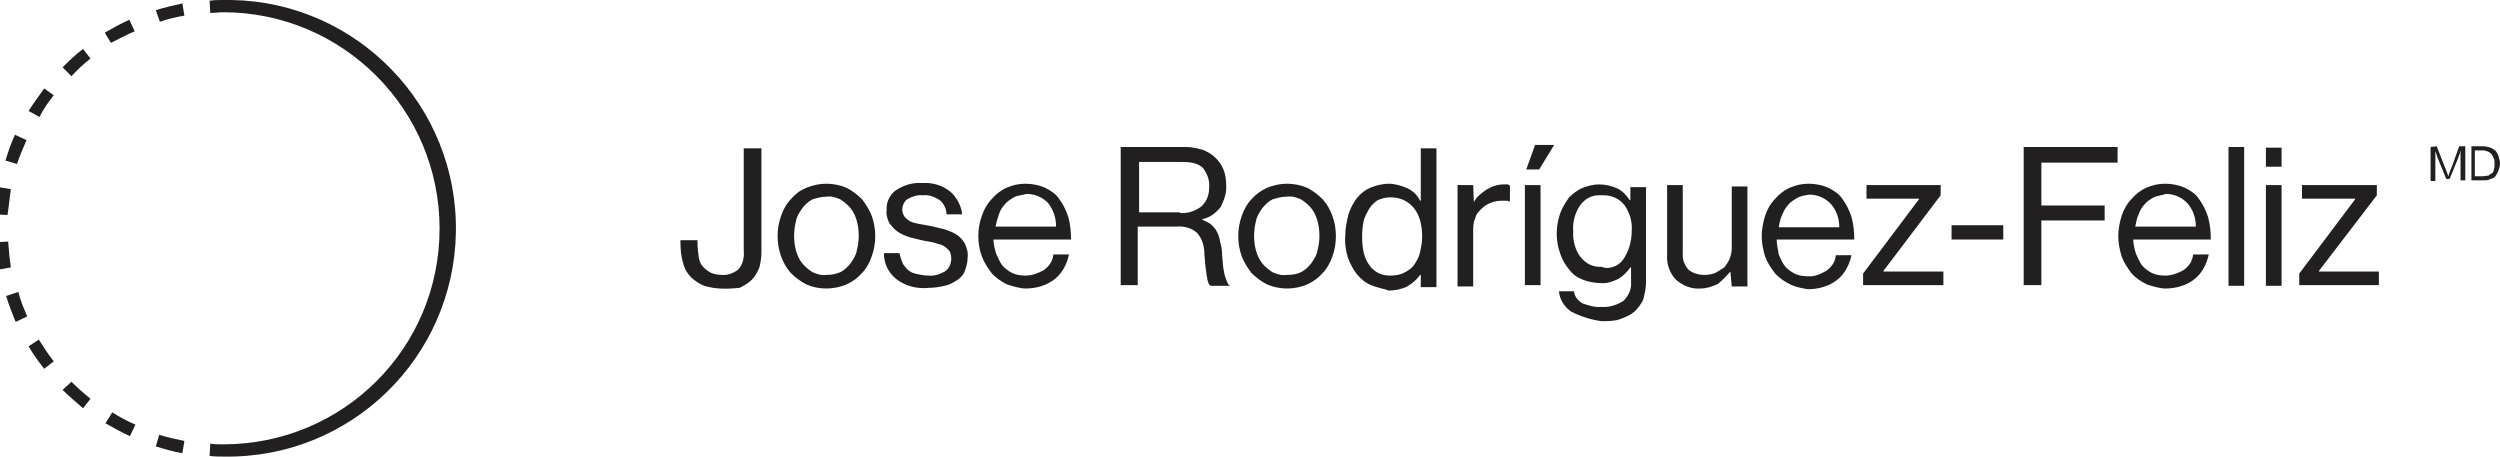
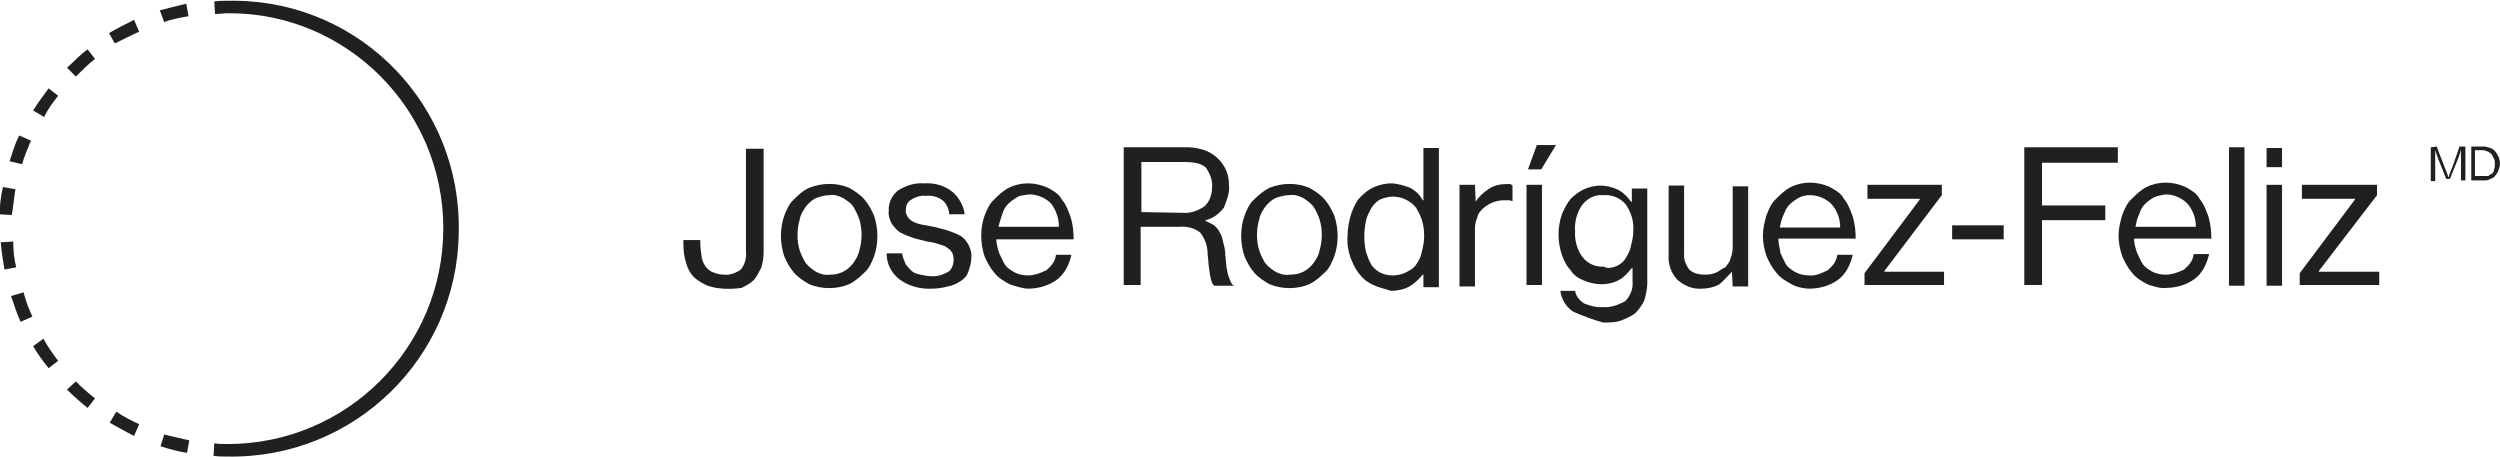
- <svg xmlns="http://www.w3.org/2000/svg" version="1.1" id="Layer_1" x="0px" y="0px" viewBox="0 0 367.4 67.1" style="enable-background:new 0 0 367.4 67.1;" xml:space="preserve">
+ <svg xmlns="http://www.w3.org/2000/svg" version="1.1" id="Layer_1" x="0px" y="0px" viewBox="0 0 339.5 62" style="enable-background:new 0 0 339.5 62;" xml:space="preserve">
  <style type="text/css">
	.st0{fill:#221F20;}
</style>
-   <path class="st0" d="M32.9,0c-0.7,0-1.4,0-2.1,0.1l0.1,1.8c0.7,0,1.3-0.1,1.9-0.1c17.5,0,31.8,14.2,31.8,31.8S50.4,65.3,32.8,65.3  c-0.7,0-1.3,0-1.9-0.1L30.8,67c0.7,0.1,1.4,0.1,2.1,0.1c18.6,0.3,33.8-14.5,34.1-33S52.5,0.3,34,0C33.6,0,33.2,0,32.9,0" />
-   <path class="st0" d="M1.2,35.5l-1.8,0.1c0.1,1.3,0.3,2.7,0.5,4l1.7-0.3C1.4,38,1.3,36.8,1.2,35.5" />
-   <path class="st0" d="M4.2,50.9c0.7,1.2,1.5,2.3,2.3,3.3l1.4-1.1c-0.8-1-1.5-2.1-2.2-3.2L4.2,50.9z" />
-   <path class="st0" d="M0.9,43.5c0.4,1.3,0.9,2.6,1.4,3.8L4,46.5c-0.5-1.2-1-2.3-1.3-3.6L0.9,43.5z" />
-   <path class="st0" d="M7.9,14L6.5,13c-0.8,1.1-1.6,2.2-2.3,3.3l1.6,0.9C6.4,16,7.1,15,7.9,14" />
-   <path class="st0" d="M1.6,27.8l-1.8-0.3c-0.3,1.3-0.4,2.7-0.5,4l1.8,0.1C1.3,30.4,1.4,29.1,1.6,27.8" />
-   <path class="st0" d="M3.9,20.6l-1.7-0.8c-0.6,1.3-1,2.5-1.4,3.8l1.7,0.5C2.9,22.9,3.4,21.7,3.9,20.6" />
-   <path class="st0" d="M15.5,62.2c1.2,0.7,2.3,1.3,3.6,1.9l0.8-1.7c-1.2-0.5-2.3-1.1-3.4-1.8L15.5,62.2z" />
-   <path class="st0" d="M13.3,8.6l-1.1-1.4c-1.1,0.8-2.1,1.8-3,2.7l1.3,1.3C11.3,10.3,12.3,9.4,13.3,8.6" />
-   <path class="st0" d="M22.9,65.6c1.3,0.4,2.6,0.8,3.9,1l0.3-1.8c-1.3-0.3-2.5-0.5-3.7-0.9L22.9,65.6z" />
-   <path class="st0" d="M27.1,2.3l-0.3-1.8c-1.3,0.3-2.7,0.6-3.9,1l0.6,1.7C24.6,2.8,25.9,2.5,27.1,2.3" />
-   <path class="st0" d="M19.8,4.6L19,2.9c-1.3,0.6-2.4,1.2-3.6,1.9l0.9,1.5C17.5,5.7,18.6,5.1,19.8,4.6" />
-   <path class="st0" d="M9.2,57.3c0.9,0.9,2,1.8,3,2.7l1.1-1.4c-1-0.8-1.9-1.6-2.8-2.5L9.2,57.3z" />
-   <path class="st0" d="M103.5,42c-0.8-0.3-1.3-0.7-1.9-1.2c-0.6-0.6-1-1.3-1.2-2.1c-0.3-1-0.4-2-0.4-3.1v-0.3h2.5v0.3  c0,0.8,0.1,1.5,0.2,2.3c0.1,0.5,0.3,1,0.7,1.4c0.3,0.3,0.7,0.6,1.1,0.8c0.5,0.2,1,0.3,1.6,0.3c0.8,0.1,1.8-0.3,2.4-0.8  c0.7-0.8,0.9-1.8,0.8-2.8v-15h2.6v15.2c0,0.8-0.1,1.5-0.3,2.3c-0.3,0.7-0.6,1.3-1.1,1.8c-0.5,0.5-1.2,0.9-1.8,1.2  C106.8,42.5,105.1,42.5,103.5,42" />
-   <path class="st0" d="M118.5,41.8c-0.8-0.4-1.6-1-2.3-1.7c-0.7-0.8-1.1-1.6-1.4-2.4c-0.7-1.9-0.7-4.1,0-6c0.3-0.9,0.8-1.8,1.4-2.4  c0.6-0.7,1.3-1.3,2.3-1.7c1.9-0.8,4-0.8,5.9,0c0.8,0.4,1.6,1,2.3,1.7c0.6,0.8,1.1,1.6,1.4,2.4c0.7,1.9,0.7,4.1,0,6  c-0.3,0.9-0.8,1.8-1.4,2.4c-0.6,0.7-1.4,1.3-2.3,1.7C122.5,42.6,120.3,42.6,118.5,41.8 M123.5,40c0.6-0.3,1.1-0.8,1.5-1.3  c0.4-0.6,0.8-1.2,0.9-1.8c0.4-1.5,0.4-3.1,0-4.5c-0.2-0.7-0.5-1.3-0.9-1.8c-0.4-0.5-0.9-0.9-1.5-1.3c-0.7-0.3-1.3-0.5-2-0.4  c-0.8,0-1.4,0.2-2.1,0.4c-0.6,0.3-1.1,0.8-1.5,1.3c-0.4,0.6-0.8,1.2-0.9,1.8c-0.4,1.5-0.4,3.1,0,4.5c0.2,0.7,0.5,1.3,0.9,1.8  c0.4,0.5,0.9,0.9,1.5,1.3c0.7,0.3,1.3,0.5,2.1,0.4C122.1,40.4,122.8,40.3,123.5,40" />
-   <path class="st0" d="M131.7,41c-1.2-1-1.8-2.3-1.8-3.8h2.3c0.1,0.6,0.3,1.1,0.5,1.6c0.3,0.4,0.6,0.8,0.9,1c0.4,0.3,0.8,0.4,1.3,0.5  c0.5,0.1,1,0.2,1.5,0.2c0.9,0.1,1.8-0.2,2.6-0.7c0.5-0.4,0.8-1.1,0.8-1.8c0-0.3-0.1-0.8-0.2-1c-0.2-0.3-0.4-0.5-0.7-0.7  c-0.3-0.3-0.8-0.4-1.2-0.5c-0.5-0.2-1.1-0.3-1.8-0.4c-0.8-0.2-1.4-0.3-2.1-0.5c-0.6-0.2-1.2-0.4-1.8-0.8c-0.5-0.3-0.9-0.8-1.3-1.3  c-0.3-0.6-0.5-1.3-0.4-1.9c-0.1-1.2,0.5-2.3,1.3-2.9c1.2-0.8,2.5-1.2,3.9-1.1c1.5-0.1,3,0.3,4.2,1.3c0.9,0.8,1.6,2.1,1.7,3.3h-2.3  c0-0.8-0.4-1.6-1-2.1c-0.8-0.5-1.6-0.8-2.5-0.7c-0.8-0.1-1.6,0.2-2.3,0.6c-0.4,0.3-0.7,0.9-0.7,1.5c0,0.3,0.1,0.7,0.3,1  c0.2,0.3,0.5,0.5,0.8,0.7c0.4,0.2,0.8,0.3,1.3,0.4l1.7,0.3c0.8,0.2,1.4,0.3,2.1,0.5c0.6,0.2,1.2,0.4,1.8,0.8  c0.5,0.3,0.9,0.8,1.2,1.3c0.3,0.7,0.5,1.3,0.4,2.1c0,0.7-0.2,1.3-0.4,1.9s-0.7,1.1-1.2,1.4c-0.6,0.4-1.2,0.7-1.8,0.8  c-0.8,0.2-1.6,0.3-2.3,0.3C134.7,42.5,133,42,131.7,41" />
-   <path class="st0" d="M148,41.8c-0.8-0.4-1.6-0.9-2.3-1.7c-0.6-0.8-1.1-1.6-1.4-2.4c-0.7-1.9-0.7-4.1,0-6c0.3-0.9,0.8-1.8,1.4-2.4  c0.6-0.7,1.3-1.3,2.2-1.7c0.9-0.4,1.8-0.6,2.8-0.6c1,0,2,0.2,2.9,0.6c0.8,0.4,1.6,0.9,2.1,1.7c0.6,0.8,1,1.7,1.3,2.6  c0.3,1.1,0.4,2.2,0.4,3.3H146c0,0.7,0.2,1.4,0.4,2.1c0.3,0.6,0.5,1.2,0.9,1.7s0.9,0.8,1.4,1.1c0.6,0.3,1.3,0.4,2,0.4  c0.9,0,1.8-0.3,2.7-0.8c0.8-0.6,1.3-1.3,1.4-2.3h2.3c-0.3,1.4-1,2.8-2.2,3.7c-1.2,0.9-2.7,1.3-4.2,1.3C150,42.4,148.9,42.1,148,41.8   M149,29c-0.5,0.3-1,0.6-1.3,1c-0.4,0.4-0.7,0.9-0.9,1.5s-0.4,1.3-0.5,1.8h8.9c0-1.3-0.4-2.5-1.2-3.5c-0.8-0.8-1.9-1.3-3.1-1.3  C150.2,28.7,149.5,28.7,149,29" />
-   <path class="st0" d="M174.3,21.6c0.8,0,1.7,0.2,2.4,0.4c1.4,0.5,2.5,1.5,3.1,2.9c0.3,0.8,0.4,1.5,0.4,2.3c0.1,1.1-0.3,2.2-0.8,3.2  c-0.7,0.9-1.6,1.6-2.7,1.8v0.1c0.5,0.2,0.9,0.4,1.3,0.7c0.3,0.3,0.7,0.7,0.8,1c0.3,0.5,0.4,0.9,0.5,1.5c0.2,0.7,0.3,1.3,0.3,2  c0.1,0.8,0.1,1.5,0.2,2c0.1,0.4,0.1,0.8,0.3,1.3c0.1,0.3,0.2,0.5,0.3,0.8c0.1,0.2,0.2,0.3,0.3,0.3v0.1h-2.8  c-0.1-0.1-0.3-0.3-0.3-0.4c-0.1-0.3-0.2-0.5-0.2-0.8c-0.1-0.3-0.1-0.8-0.2-1.3c-0.1-0.6-0.1-1.3-0.2-2.1c0-1.2-0.3-2.3-1.1-3.2  c-0.8-0.7-1.9-1-3-0.9h-5.7v8.6h-2.5V21.6H174.3z M173.4,31.3c1.2,0.1,2.3-0.3,3.2-1c0.8-0.8,1.1-1.7,1.1-2.8c0.1-1-0.3-2-0.9-2.8  c-0.7-0.7-1.7-0.9-3.2-0.9h-6.2v7.4H173.4z" />
-   <path class="st0" d="M186.2,41.8c-0.8-0.4-1.6-1-2.3-1.7c-0.6-0.8-1.1-1.6-1.4-2.4c-0.7-1.9-0.7-4.1,0-6c0.3-0.9,0.8-1.8,1.4-2.4  c0.6-0.7,1.4-1.3,2.3-1.7c1.9-0.8,4-0.8,5.9,0c0.8,0.4,1.6,1,2.3,1.7c0.7,0.8,1.1,1.6,1.4,2.4c0.7,1.9,0.7,4.1,0,6  c-0.3,0.9-0.8,1.8-1.4,2.4c-0.6,0.7-1.4,1.3-2.3,1.7C190.2,42.6,188.1,42.6,186.2,41.8 M191.2,40c0.6-0.3,1.1-0.8,1.5-1.3  c0.4-0.6,0.8-1.2,0.9-1.8c0.4-1.5,0.4-3.1,0-4.5c-0.2-0.7-0.5-1.3-0.9-1.8c-0.4-0.5-0.9-0.9-1.5-1.3c-0.7-0.3-1.3-0.5-2.1-0.4  c-0.8,0-1.4,0.2-2.1,0.4c-0.6,0.3-1.1,0.8-1.5,1.3c-0.4,0.6-0.8,1.2-0.9,1.8c-0.4,1.5-0.4,3.1,0,4.5c0.2,0.7,0.5,1.3,0.9,1.8  c0.4,0.5,0.9,0.9,1.5,1.3c0.7,0.3,1.3,0.5,2.1,0.4C189.9,40.4,190.6,40.3,191.2,40" />
-   <path class="st0" d="M201.5,41.9c-0.8-0.3-1.5-0.9-2.1-1.6c-0.6-0.8-1-1.6-1.3-2.4c-0.3-1-0.5-2.1-0.4-3.2c0-1.1,0.2-2.2,0.5-3.3  c0.3-0.9,0.8-1.8,1.3-2.4c0.6-0.7,1.3-1.2,2.1-1.5c0.8-0.3,1.7-0.5,2.5-0.5c0.9,0,1.9,0.3,2.8,0.7c0.8,0.4,1.4,1,1.8,1.8h0.1v-7.7  h2.3v20.4h-2.3v-1.8h-0.1c-0.5,0.7-1.2,1.3-1.9,1.7c-0.8,0.4-1.8,0.6-2.7,0.6C203.3,42.4,202.4,42.3,201.5,41.9 M206.5,40  c0.6-0.3,1.1-0.7,1.4-1.2c0.4-0.6,0.7-1.2,0.8-1.8c0.2-0.8,0.3-1.5,0.3-2.3c0-0.8-0.1-1.6-0.3-2.3c-0.2-0.7-0.5-1.3-0.9-1.8  c-0.4-0.5-0.9-0.9-1.5-1.2c-0.7-0.3-1.3-0.4-2-0.4c-0.7,0-1.3,0.2-1.8,0.4c-0.5,0.3-1,0.8-1.3,1.3c-0.3,0.6-0.7,1.2-0.8,1.8  c-0.3,1.5-0.3,3.1,0,4.6c0.2,0.7,0.4,1.3,0.8,1.8c0.3,0.5,0.8,0.9,1.3,1.2c0.6,0.3,1.2,0.4,1.8,0.4C205,40.5,205.8,40.4,206.5,40" />
-   <path class="st0" d="M216.6,29.7c0.4-0.8,1.1-1.3,1.8-1.8c0.8-0.5,1.7-0.8,2.6-0.8c0.2,0,0.3,0,0.5,0s0.3,0.1,0.4,0.2v2.3h-0.1  c-0.2-0.1-0.3-0.1-0.5-0.1s-0.3,0-0.6,0c-1.1,0-2.2,0.4-3,1.2c-0.4,0.4-0.8,0.8-0.9,1.4c-0.3,0.6-0.3,1.3-0.3,1.8v8.2h-2.3V27.2h2.3  L216.6,29.7L216.6,29.7z" />
-   <path class="st0" d="M226.4,41.9h-2.3V27.2h2.3L226.4,41.9z M228.4,21.3l-2.2,3.6h-1.9l1.3-3.6H228.4z" />
-   <path class="st0" d="M230.9,45.8c-1-0.7-1.7-1.8-1.8-3h2.2c0.1,0.8,0.6,1.4,1.3,1.8c0.9,0.3,1.8,0.6,2.8,0.5  c1.1,0.1,2.3-0.3,3.2-0.9c0.8-0.8,1.2-1.8,1.1-2.8v-2.1h-0.1c-0.5,0.7-1.1,1.3-1.8,1.7c-0.8,0.4-1.7,0.7-2.6,0.6  c-0.9,0-1.8-0.2-2.6-0.5c-0.8-0.3-1.5-0.8-2-1.5c-0.6-0.7-1-1.4-1.3-2.3c-0.7-1.9-0.7-4,0-6c0.3-0.8,0.8-1.6,1.3-2.3  c0.6-0.6,1.3-1.1,2-1.4c0.8-0.3,1.6-0.5,2.4-0.5c0.9,0,1.8,0.2,2.7,0.6c0.8,0.4,1.3,1,1.8,1.7h0.1v-1.9h2.3v14  c0,0.8-0.2,1.7-0.4,2.5c-0.3,0.7-0.8,1.3-1.3,1.8c-0.6,0.5-1.3,0.8-2.1,1.1c-0.8,0.3-1.8,0.3-2.7,0.3  C233.8,47,232.3,46.5,230.9,45.8 M237.4,39.1c0.6-0.3,1-0.7,1.3-1.2c0.3-0.5,0.6-1.1,0.8-1.8c0.2-0.8,0.3-1.4,0.3-2.2  c0.1-1.3-0.3-2.7-1.1-3.8c-0.8-1-2.1-1.5-3.4-1.4c-1.3-0.1-2.4,0.5-3.1,1.5c-0.8,1.2-1.1,2.5-1,3.8c-0.1,1.3,0.3,2.8,1.1,3.8  c0.8,1,1.9,1.5,3.1,1.4C235.9,39.5,236.7,39.4,237.4,39.1" />
-   <path class="st0" d="M254.3,39.9L254.3,39.9c-0.6,0.7-1.2,1.3-1.8,1.8c-0.8,0.4-1.7,0.7-2.6,0.7c-1.3,0.1-2.6-0.4-3.6-1.3  c-0.9-0.9-1.4-2.3-1.3-3.6V27.2h2.3v10.1c-0.1,0.8,0.3,1.7,0.8,2.3c0.7,0.6,1.6,0.8,2.4,0.8c0.6,0,1.1-0.1,1.6-0.3  c0.4-0.2,0.8-0.5,1.3-0.8c0.3-0.4,0.6-0.8,0.8-1.3c0.2-0.5,0.3-1.1,0.3-1.6v-9h2.3v14.7h-2.3L254.3,39.9z" />
-   <path class="st0" d="M263.1,41.8c-0.8-0.4-1.6-0.9-2.3-1.7c-0.6-0.8-1.1-1.6-1.4-2.4c-0.3-1-0.5-2-0.5-3c0-1,0.2-2,0.5-3  c0.3-0.9,0.8-1.8,1.4-2.4c0.6-0.7,1.3-1.3,2.2-1.7c0.9-0.4,1.8-0.6,2.8-0.6c1,0,2,0.2,2.9,0.6c0.8,0.4,1.6,0.9,2.1,1.7  c0.6,0.8,1,1.7,1.3,2.6c0.3,1.1,0.4,2.2,0.4,3.3h-11.4c0,0.8,0.2,1.4,0.3,2.2c0.3,0.6,0.5,1.2,0.9,1.7c0.4,0.5,0.9,0.8,1.4,1.1  c0.6,0.3,1.3,0.4,2,0.4c0.9,0.1,1.8-0.3,2.7-0.8c0.8-0.6,1.3-1.3,1.4-2.3h2.3c-0.3,1.4-1,2.8-2.2,3.7c-1.2,0.9-2.7,1.3-4.2,1.3  C265,42.4,263.9,42.2,263.1,41.8 M264.1,29.1c-0.5,0.3-1,0.6-1.3,1c-0.4,0.4-0.7,1-0.9,1.5c-0.3,0.6-0.4,1.3-0.5,1.8h8.9  c0-1.3-0.4-2.5-1.3-3.5c-0.8-0.8-1.9-1.3-3.1-1.3C265.3,28.7,264.6,28.8,264.1,29.1" />
-   <polygon class="st0" points="282,29.3 282,29.2 274.3,29.2 274.3,27.2 285.2,27.2 285.2,28.7 276.8,39.8 276.8,39.9 285.6,39.9   285.6,41.9 273.8,41.9 273.8,40.2 " />
-   <rect x="286.8" y="33.1" class="st0" width="7.6" height="2.1" />
-   <polygon class="st0" points="311.2,21.6 311.2,23.9 300,23.9 300,30.2 309.3,30.2 309.3,32.4 300,32.4 300,41.9 297.4,41.9   297.4,21.6 " />
-   <path class="st0" d="M315.5,41.8c-0.8-0.4-1.6-0.9-2.3-1.7c-0.6-0.8-1.1-1.6-1.4-2.4c-0.3-1-0.5-2-0.5-3c0-1,0.2-2,0.5-3  c0.3-0.9,0.8-1.8,1.4-2.4c0.6-0.7,1.3-1.3,2.2-1.7c0.9-0.4,1.8-0.6,2.8-0.6s2,0.2,2.9,0.6c0.8,0.4,1.6,0.9,2.1,1.7  c0.6,0.8,1,1.7,1.3,2.6c0.3,1.1,0.4,2.2,0.4,3.3h-11.4c0,0.7,0.2,1.4,0.4,2.1c0.3,0.6,0.5,1.2,0.9,1.7c0.4,0.5,0.9,0.8,1.4,1.1  c0.6,0.3,1.3,0.4,2,0.4c0.9,0,1.8-0.3,2.7-0.8c0.8-0.6,1.3-1.3,1.4-2.3h2.3c-0.3,1.4-1,2.8-2.2,3.7c-1.2,0.9-2.7,1.3-4.2,1.3  C317.5,42.4,316.4,42.1,315.5,41.8 M316.5,29c-0.5,0.3-1,0.6-1.3,1c-0.4,0.4-0.7,0.9-0.9,1.5c-0.3,0.6-0.4,1.3-0.5,1.8h8.9  c0-1.3-0.4-2.5-1.3-3.5c-0.8-0.8-1.9-1.3-3.1-1.3C317.8,28.7,317.2,28.7,316.5,29" />
-   <rect x="327.5" y="21.6" class="st0" width="2.3" height="20.4" />
-   <path class="st0" d="M335.3,24.5H333v-2.8h2.3V24.5z M335.3,42H333V27.2h2.3V42z" />
-   <polygon class="st0" points="346.1,29.3 346.1,29.2 338.3,29.2 338.3,27.2 349.3,27.2 349.3,28.7 340.8,39.8 340.8,39.9 349.6,39.9   349.6,41.9 337.9,41.9 337.9,40.2 " />
-   <path class="st0" d="M358.1,21.5l1.1,2.8c0.1,0.2,0.1,0.3,0.2,0.5l0.2,0.5l0.2,0.6l0,0c0.1-0.2,0.1-0.4,0.2-0.6l0.2-0.5  c0.1-0.2,0.1-0.3,0.2-0.5l1-2.8h0.9v5h-0.7v-3.1c0-0.1,0-0.3,0-0.4s0-0.3,0-0.4s0-0.3,0-0.5l0,0l-0.1,0.4c0,0.1-0.1,0.3-0.1,0.3  s-0.1,0.3-0.1,0.3l-1.3,3.2h-0.5l-1.3-3.2c0-0.1-0.1-0.3-0.1-0.3s-0.1-0.3-0.1-0.3l-0.1-0.3l0,0c0,0.2,0,0.3,0,0.5s0,0.3,0,0.4  s0,0.3,0,0.4v3.1h-0.7v-5L358.1,21.5z" />
-   <path class="st0" d="M365,21.5c0.3,0,0.7,0.1,1,0.2c0.3,0.1,0.5,0.3,0.8,0.5c0.2,0.3,0.3,0.5,0.4,0.8c0.1,0.3,0.2,0.7,0.2,1  c0,0.3-0.1,0.7-0.2,1c-0.1,0.3-0.3,0.6-0.4,0.8c-0.2,0.3-0.4,0.4-0.8,0.5c-0.3,0.2-0.7,0.2-1,0.2h-1.8v-5L365,21.5z M365.7,25.8  c0.2-0.1,0.3-0.3,0.5-0.3c0.2-0.2,0.3-0.4,0.3-0.6c0.1-0.3,0.1-0.5,0.1-0.8s0-0.6-0.1-0.8s-0.2-0.4-0.3-0.6  c-0.2-0.2-0.3-0.3-0.5-0.4c-0.3-0.1-0.5-0.2-0.8-0.2h-1.2v3.8h1.1C365.2,25.9,365.5,25.8,365.7,25.8" />
+   <g>
+     <g>
+       <path class="st0" d="M31,0.1c-0.6,0-1.3,0-1.9,0.1l0.1,1.7c0.6,0,1.2-0.1,1.8-0.1C47,1.7,60.2,14.8,60.2,31S47.1,60.3,30.9,60.3    c-0.6,0-1.2,0-1.8-0.1l-0.1,1.7c0.6,0.1,1.3,0.1,1.9,0.1c17.2,0.3,31.2-13.4,31.4-30.4C62.7,14.4,49.1,0.3,32,0.1    C31.6,0.1,31.3,0.1,31,0.1" />
+       <path class="st0" d="M1.8,32.8l-1.7,0.1c0.1,1.2,0.3,2.5,0.5,3.7l1.6-0.3C1.9,35.1,1.8,34,1.8,32.8" />
+       <path class="st0" d="M4.5,47c0.6,1.1,1.4,2.1,2.1,3l1.3-1c-0.7-0.9-1.4-1.9-2-3L4.5,47z" />
+       <path class="st0" d="M1.5,40.2c0.4,1.2,0.8,2.4,1.3,3.5l1.6-0.7c-0.5-1.1-0.9-2.1-1.2-3.3L1.5,40.2z" />
+       <path class="st0" d="M7.9,13L6.6,12c-0.7,1-1.5,2-2.1,3L6,15.9C6.5,14.8,7.2,13.9,7.9,13" />
+       <path class="st0" d="M2.1,25.7l-1.7-0.3c-0.3,1.2-0.4,2.5-0.5,3.7l1.7,0.1C1.8,28.1,1.9,26.9,2.1,25.7" />
+       <path class="st0" d="M4.2,19.1l-1.6-0.7c-0.6,1.2-0.9,2.3-1.3,3.5L3,22.3C3.3,21.2,3.8,20.1,4.2,19.1" />
+       <path class="st0" d="M14.9,57.4c1.1,0.6,2.1,1.2,3.3,1.8l0.7-1.6c-1.1-0.5-2.1-1-3.1-1.7L14.9,57.4z" />
+       <path class="st0" d="M12.9,8l-1-1.3c-1,0.7-1.9,1.7-2.8,2.5l1.2,1.2C11.1,9.6,12,8.7,12.9,8" />
+       <path class="st0" d="M21.8,60.6c1.2,0.4,2.4,0.7,3.6,0.9l0.3-1.7c-1.2-0.3-2.3-0.5-3.4-0.8L21.8,60.6z" />
+       <path class="st0" d="M25.6,2.2l-0.3-1.7c-1.2,0.3-2.5,0.6-3.6,0.9L22.3,3C23.3,2.6,24.5,2.4,25.6,2.2" />
+       <path class="st0" d="M18.9,4.3l-0.7-1.6C17,3.3,16,3.8,14.8,4.5l0.8,1.4C16.8,5.3,17.8,4.8,18.9,4.3" />
+       <path class="st0" d="M9.1,52.9c0.8,0.8,1.8,1.7,2.8,2.5l1-1.3c-0.9-0.7-1.8-1.5-2.6-2.3L9.1,52.9z" />
+     </g>
+     <path class="st0" d="M96.1,38.8c-0.7-0.3-1.2-0.6-1.8-1.1c-0.6-0.6-0.9-1.2-1.1-1.9c-0.3-0.9-0.4-1.8-0.4-2.9v-0.3h2.3v0.3   c0,0.7,0.1,1.4,0.2,2.1c0.1,0.5,0.3,0.9,0.6,1.3c0.3,0.3,0.6,0.6,1,0.7c0.5,0.2,0.9,0.3,1.5,0.3c0.7,0.1,1.7-0.3,2.2-0.7   c0.6-0.7,0.8-1.7,0.7-2.6V20.2h2.4v14c0,0.7-0.1,1.4-0.3,2.1c-0.3,0.6-0.6,1.2-1,1.7c-0.5,0.5-1.1,0.8-1.7,1.1   C99.1,39.3,97.6,39.3,96.1,38.8" />
+     <path class="st0" d="M109.9,38.6c-0.7-0.4-1.5-0.9-2.1-1.6c-0.6-0.7-1-1.5-1.3-2.2c-0.6-1.8-0.6-3.8,0-5.5c0.3-0.8,0.7-1.7,1.3-2.2   c0.6-0.6,1.2-1.2,2.1-1.6c1.8-0.7,3.7-0.7,5.4,0c0.7,0.4,1.5,0.9,2.1,1.6c0.6,0.7,1,1.5,1.3,2.2c0.6,1.8,0.6,3.8,0,5.5   c-0.3,0.8-0.7,1.7-1.3,2.2c-0.6,0.6-1.3,1.2-2.1,1.6C113.6,39.3,111.6,39.3,109.9,38.6 M114.5,36.9c0.6-0.3,1-0.7,1.4-1.2   c0.4-0.6,0.7-1.1,0.8-1.7c0.4-1.4,0.4-2.9,0-4.2c-0.2-0.6-0.5-1.2-0.8-1.7s-0.8-0.8-1.4-1.2c-0.6-0.3-1.2-0.5-1.8-0.4   c-0.7,0-1.3,0.2-1.9,0.4c-0.6,0.3-1,0.7-1.4,1.2c-0.4,0.6-0.7,1.1-0.8,1.7c-0.4,1.4-0.4,2.9,0,4.2c0.2,0.6,0.5,1.2,0.8,1.7   c0.4,0.5,0.8,0.8,1.4,1.2c0.6,0.3,1.2,0.5,1.9,0.4C113.3,37.3,113.9,37.2,114.5,36.9" />
+     <path class="st0" d="M122.1,37.9c-1.1-0.9-1.7-2.1-1.7-3.5h2.1c0.1,0.6,0.3,1,0.5,1.5c0.3,0.4,0.6,0.7,0.8,0.9   c0.4,0.3,0.7,0.4,1.2,0.5c0.5,0.1,0.9,0.2,1.4,0.2c0.8,0.1,1.7-0.2,2.4-0.6c0.5-0.4,0.7-1,0.7-1.7c0-0.3-0.1-0.7-0.2-0.9   c-0.2-0.3-0.4-0.5-0.6-0.6c-0.3-0.3-0.7-0.4-1.1-0.5c-0.5-0.2-1-0.3-1.7-0.4c-0.7-0.2-1.3-0.3-1.9-0.5c-0.6-0.2-1.1-0.4-1.7-0.7   c-0.5-0.3-0.8-0.7-1.2-1.2c-0.3-0.6-0.5-1.2-0.4-1.8c-0.1-1.1,0.5-2.1,1.2-2.7c1.1-0.7,2.3-1.1,3.6-1c1.4-0.1,2.8,0.3,3.9,1.2   c0.8,0.7,1.5,1.9,1.6,3h-2.1c0-0.7-0.4-1.5-0.9-1.9c-0.7-0.5-1.5-0.7-2.3-0.6c-0.7-0.1-1.5,0.2-2.1,0.6c-0.4,0.3-0.6,0.8-0.6,1.4   c0,0.3,0.1,0.6,0.3,0.9c0.2,0.3,0.5,0.5,0.7,0.6c0.4,0.2,0.7,0.3,1.2,0.4l1.6,0.3c0.7,0.2,1.3,0.3,1.9,0.5c0.6,0.2,1.1,0.4,1.7,0.7   c0.5,0.3,0.8,0.7,1.1,1.2c0.3,0.6,0.5,1.2,0.4,1.9c0,0.6-0.2,1.2-0.4,1.8c-0.2,0.6-0.6,1-1.1,1.3c-0.6,0.4-1.1,0.6-1.7,0.7   c-0.7,0.2-1.5,0.3-2.1,0.3C124.9,39.3,123.3,38.8,122.1,37.9" />
+     <path class="st0" d="M137.1,38.6c-0.7-0.4-1.5-0.8-2.1-1.6c-0.6-0.7-1-1.5-1.3-2.2c-0.6-1.8-0.6-3.8,0-5.5c0.3-0.8,0.7-1.7,1.3-2.2   c0.6-0.6,1.2-1.2,2-1.6s1.7-0.6,2.6-0.6c0.9,0,1.8,0.2,2.7,0.6c0.7,0.4,1.5,0.8,1.9,1.6c0.6,0.7,0.9,1.6,1.2,2.4c0.3,1,0.4,2,0.4,3   h-10.5c0,0.6,0.2,1.3,0.4,1.9c0.3,0.6,0.5,1.1,0.8,1.6c0.4,0.5,0.8,0.7,1.3,1c0.6,0.3,1.2,0.4,1.8,0.4c0.8,0,1.7-0.3,2.5-0.7   c0.7-0.6,1.2-1.2,1.3-2.1h2.1c-0.3,1.3-0.9,2.6-2,3.4c-1.1,0.8-2.5,1.2-3.9,1.2C139,39.2,138,38.9,137.1,38.6 M138.1,26.8   c-0.5,0.3-0.9,0.6-1.2,0.9c-0.4,0.4-0.6,0.8-0.8,1.4c-0.2,0.6-0.4,1.2-0.5,1.7h8.2c0-1.2-0.4-2.3-1.1-3.2c-0.7-0.7-1.8-1.2-2.9-1.2   C139.2,26.5,138.5,26.5,138.1,26.8" />
+     <path class="st0" d="M161.4,20c0.7,0,1.6,0.2,2.2,0.4c1.3,0.5,2.3,1.4,2.9,2.7c0.3,0.7,0.4,1.4,0.4,2.1c0.1,1-0.3,2-0.7,3   c-0.6,0.8-1.5,1.5-2.5,1.7v0.1c0.5,0.2,0.8,0.4,1.2,0.6c0.3,0.3,0.6,0.6,0.7,0.9c0.3,0.5,0.4,0.8,0.5,1.4c0.2,0.6,0.3,1.2,0.3,1.8   c0.1,0.7,0.1,1.4,0.2,1.8c0.1,0.4,0.1,0.7,0.3,1.2c0.1,0.3,0.2,0.5,0.3,0.7c0.1,0.2,0.2,0.3,0.3,0.3v0.1h-2.6   c-0.1-0.1-0.3-0.3-0.3-0.4c-0.1-0.3-0.2-0.5-0.2-0.7c-0.1-0.3-0.1-0.7-0.2-1.2c-0.1-0.6-0.1-1.2-0.2-1.9c0-1.1-0.3-2.1-1-3   c-0.7-0.6-1.8-0.9-2.8-0.8h-5.3v7.9h-2.3V20H161.4z M160.6,28.9c1.1,0.1,2.1-0.3,3-0.9c0.7-0.7,1-1.6,1-2.6   c0.1-0.9-0.3-1.8-0.8-2.6c-0.6-0.6-1.6-0.8-3-0.8H155v6.8L160.6,28.9L160.6,28.9z" />
+     <path class="st0" d="M172.4,38.6c-0.7-0.4-1.5-0.9-2.1-1.6c-0.6-0.7-1-1.5-1.3-2.2c-0.6-1.8-0.6-3.8,0-5.5c0.3-0.8,0.7-1.7,1.3-2.2   c0.6-0.6,1.3-1.2,2.1-1.6c1.8-0.7,3.7-0.7,5.4,0c0.7,0.4,1.5,0.9,2.1,1.6c0.6,0.7,1,1.5,1.3,2.2c0.6,1.8,0.6,3.8,0,5.5   c-0.3,0.8-0.7,1.7-1.3,2.2c-0.6,0.6-1.3,1.2-2.1,1.6C176.1,39.3,174.1,39.3,172.4,38.6 M177,36.9c0.6-0.3,1-0.7,1.4-1.2   c0.4-0.6,0.7-1.1,0.8-1.7c0.4-1.4,0.4-2.9,0-4.2c-0.2-0.6-0.5-1.2-0.8-1.7c-0.4-0.5-0.8-0.8-1.4-1.2c-0.6-0.3-1.2-0.5-1.9-0.4   c-0.7,0-1.3,0.2-1.9,0.4c-0.6,0.3-1,0.7-1.4,1.2c-0.4,0.6-0.7,1.1-0.8,1.7c-0.4,1.4-0.4,2.9,0,4.2c0.2,0.6,0.5,1.2,0.8,1.7   c0.4,0.5,0.8,0.8,1.4,1.2c0.6,0.3,1.2,0.5,1.9,0.4C175.8,37.3,176.4,37.2,177,36.9" />
+     <path class="st0" d="M186.5,38.7c-0.7-0.3-1.4-0.8-1.9-1.5c-0.6-0.7-0.9-1.5-1.2-2.2c-0.3-0.9-0.5-1.9-0.4-3c0-1,0.2-2,0.5-3   c0.3-0.8,0.7-1.7,1.2-2.2c0.6-0.6,1.2-1.1,1.9-1.4s1.6-0.5,2.3-0.5c0.8,0,1.8,0.3,2.6,0.6c0.7,0.4,1.3,0.9,1.7,1.7h0.1v-7.1h2.1V39   h-2.1v-1.7h-0.1c-0.5,0.6-1.1,1.2-1.8,1.6c-0.7,0.4-1.7,0.6-2.5,0.6C188.1,39.2,187.3,39.1,186.5,38.7 M191.1,36.9   c0.6-0.3,1-0.6,1.3-1.1c0.4-0.6,0.6-1.1,0.7-1.7c0.2-0.7,0.3-1.4,0.3-2.1c0-0.7-0.1-1.5-0.3-2.1s-0.5-1.2-0.8-1.7   c-0.4-0.5-0.8-0.8-1.4-1.1c-0.6-0.3-1.2-0.4-1.8-0.4c-0.6,0-1.2,0.2-1.7,0.4c-0.5,0.3-0.9,0.7-1.2,1.2c-0.3,0.6-0.6,1.1-0.7,1.7   c-0.3,1.4-0.3,2.9,0,4.2c0.2,0.6,0.4,1.2,0.7,1.7c0.3,0.5,0.7,0.8,1.2,1.1c0.6,0.3,1.1,0.4,1.7,0.4   C189.7,37.4,190.4,37.3,191.1,36.9" />
+     <path class="st0" d="M200.4,27.4c0.4-0.7,1-1.2,1.7-1.7c0.7-0.5,1.6-0.7,2.4-0.7c0.2,0,0.3,0,0.5,0c0.2,0,0.3,0.1,0.4,0.2v2.1h-0.1   c-0.2-0.1-0.3-0.1-0.5-0.1s-0.3,0-0.6,0c-1,0-2,0.4-2.8,1.1c-0.4,0.4-0.7,0.7-0.8,1.3c-0.3,0.6-0.3,1.2-0.3,1.7v7.6h-2.1V25.1h2.1   L200.4,27.4L200.4,27.4z" />
+     <path class="st0" d="M209.4,38.7h-2.1V25.1h2.1V38.7z M211.3,19.7l-2,3.3h-1.8l1.2-3.3H211.3z" />
+     <path class="st0" d="M213.6,42.3c-0.9-0.6-1.6-1.7-1.7-2.8h2c0.1,0.7,0.6,1.3,1.2,1.7c0.8,0.3,1.7,0.6,2.6,0.5c1,0.1,2.1-0.3,3-0.8   c0.7-0.7,1.1-1.7,1-2.6v-1.9h-0.1c-0.5,0.6-1,1.2-1.7,1.6c-0.7,0.4-1.6,0.6-2.4,0.6c-0.8,0-1.7-0.2-2.4-0.5   c-0.7-0.3-1.4-0.7-1.8-1.4c-0.6-0.6-0.9-1.3-1.2-2.1c-0.6-1.8-0.6-3.7,0-5.5c0.3-0.7,0.7-1.5,1.2-2.1c0.6-0.6,1.2-1,1.8-1.3   c0.7-0.3,1.5-0.5,2.2-0.5c0.8,0,1.7,0.2,2.5,0.6c0.7,0.4,1.2,0.9,1.7,1.6h0.1v-1.8h2.1v12.9c0,0.7-0.2,1.6-0.4,2.3   c-0.3,0.6-0.7,1.2-1.2,1.7c-0.6,0.5-1.2,0.7-1.9,1c-0.7,0.3-1.7,0.3-2.5,0.3C216.3,43.4,214.9,42.9,213.6,42.3 M219.6,36.1   c0.6-0.3,0.9-0.6,1.2-1.1s0.6-1,0.7-1.7c0.2-0.7,0.3-1.3,0.3-2c0.1-1.2-0.3-2.5-1-3.5c-0.7-0.9-1.9-1.4-3.1-1.3   c-1.2-0.1-2.2,0.5-2.9,1.4c-0.7,1.1-1,2.3-0.9,3.5c-0.1,1.2,0.3,2.6,1,3.5c0.7,0.9,1.8,1.4,2.9,1.3   C218.2,36.5,218.9,36.4,219.6,36.1" />
+     <path class="st0" d="M235.2,36.9L235.2,36.9c-0.6,0.6-1.1,1.2-1.7,1.7c-0.7,0.4-1.6,0.6-2.4,0.6c-1.2,0.1-2.4-0.4-3.3-1.2   c-0.8-0.8-1.3-2.1-1.2-3.3v-9.5h2.1v9.3c-0.1,0.7,0.3,1.6,0.7,2.1c0.6,0.6,1.5,0.7,2.2,0.7c0.6,0,1-0.1,1.5-0.3   c0.4-0.2,0.7-0.5,1.2-0.7c0.3-0.4,0.6-0.7,0.7-1.2c0.2-0.5,0.3-1,0.3-1.5v-8.3h2.1v13.6h-2.1L235.2,36.9z" />
+     <path class="st0" d="M243.3,38.6c-0.7-0.4-1.5-0.8-2.1-1.6c-0.6-0.7-1-1.5-1.3-2.2c-0.3-0.9-0.5-1.8-0.5-2.8c0-0.9,0.2-1.8,0.5-2.8   c0.3-0.8,0.7-1.7,1.3-2.2c0.6-0.6,1.2-1.2,2-1.6c0.8-0.4,1.7-0.6,2.6-0.6c0.9,0,1.8,0.2,2.7,0.6c0.7,0.4,1.5,0.8,1.9,1.6   c0.6,0.7,0.9,1.6,1.2,2.4c0.3,1,0.4,2,0.4,3h-10.5c0,0.7,0.2,1.3,0.3,2c0.3,0.6,0.5,1.1,0.8,1.6c0.4,0.5,0.8,0.7,1.3,1   c0.6,0.3,1.2,0.4,1.8,0.4c0.8,0.1,1.7-0.3,2.5-0.7c0.7-0.6,1.2-1.2,1.3-2.1h2.1c-0.3,1.3-0.9,2.6-2,3.4s-2.5,1.2-3.9,1.2   C245,39.2,244,39,243.3,38.6 M244.2,26.9c-0.5,0.3-0.9,0.6-1.2,0.9c-0.4,0.4-0.6,0.9-0.8,1.4c-0.3,0.6-0.4,1.2-0.5,1.7h8.2   c0-1.2-0.4-2.3-1.2-3.2c-0.7-0.7-1.8-1.2-2.9-1.2C245.3,26.5,244.7,26.6,244.2,26.9" />
+     <polygon class="st0" points="260.7,27.1 260.7,27 253.6,27 253.6,25.1 263.7,25.1 263.7,26.5 255.9,36.8 255.9,36.9 264,36.9    264,38.7 253.2,38.7 253.2,37.1  " />
+     <rect x="265.1" y="30.6" class="st0" width="7" height="1.9" />
+     <polygon class="st0" points="287.6,20 287.6,22.1 277.3,22.1 277.3,27.9 285.9,27.9 285.9,29.9 277.3,29.9 277.3,38.7 274.9,38.7    274.9,20  " />
+     <path class="st0" d="M291.6,38.6c-0.7-0.4-1.5-0.8-2.1-1.6c-0.6-0.7-1-1.5-1.3-2.2c-0.3-0.9-0.5-1.8-0.5-2.8c0-0.9,0.2-1.8,0.5-2.8   c0.3-0.8,0.7-1.7,1.3-2.2c0.6-0.6,1.2-1.2,2-1.6s1.7-0.6,2.6-0.6s1.8,0.2,2.7,0.6c0.7,0.4,1.5,0.8,1.9,1.6c0.6,0.7,0.9,1.6,1.2,2.4   c0.3,1,0.4,2,0.4,3h-10.5c0,0.6,0.2,1.3,0.4,1.9c0.3,0.6,0.5,1.1,0.8,1.6c0.4,0.5,0.8,0.7,1.3,1c0.6,0.3,1.2,0.4,1.8,0.4   c0.8,0,1.7-0.3,2.5-0.7c0.7-0.6,1.2-1.2,1.3-2.1h2.1c-0.3,1.3-0.9,2.6-2,3.4c-1.1,0.8-2.5,1.2-3.9,1.2   C293.5,39.2,292.4,38.9,291.6,38.6 M292.5,26.8c-0.5,0.3-0.9,0.6-1.2,0.9c-0.4,0.4-0.6,0.8-0.8,1.4c-0.3,0.6-0.4,1.2-0.5,1.7h8.2   c0-1.2-0.4-2.3-1.2-3.2c-0.7-0.7-1.8-1.2-2.9-1.2C293.7,26.5,293.2,26.5,292.5,26.8" />
+     <rect x="302.7" y="20" class="st0" width="2.1" height="18.8" />
+     <path class="st0" d="M309.9,22.7h-2.1v-2.6h2.1V22.7z M309.9,38.8h-2.1V25.1h2.1V38.8z" />
+     <polygon class="st0" points="319.8,27.1 319.8,27 312.6,27 312.6,25.1 322.8,25.1 322.8,26.5 314.9,36.8 314.9,36.9 323.1,36.9    323.1,38.7 312.3,38.7 312.3,37.1  " />
+     <path class="st0" d="M330.9,19.9l1,2.6c0.1,0.2,0.1,0.3,0.2,0.5l0.2,0.5l0.2,0.6l0,0c0.1-0.2,0.1-0.4,0.2-0.6l0.2-0.5   c0.1-0.2,0.1-0.3,0.2-0.5l0.9-2.6h0.8v4.6h-0.6v-2.9c0-0.1,0-0.3,0-0.4s0-0.3,0-0.4s0-0.3,0-0.5l0,0l-0.1,0.4   c0,0.1-0.1,0.3-0.1,0.3l-0.1,0.3l-1.2,3h-0.5l-1.2-3c0-0.1-0.1-0.3-0.1-0.3l-0.1-0.3l-0.1-0.3l0,0c0,0.2,0,0.3,0,0.5s0,0.3,0,0.4   c0,0.1,0,0.3,0,0.4v2.9h-0.6V20L330.9,19.9z" />
+     <path class="st0" d="M337.3,19.9c0.3,0,0.6,0.1,0.9,0.2c0.3,0.1,0.5,0.3,0.7,0.5c0.2,0.3,0.3,0.5,0.4,0.7s0.2,0.6,0.2,0.9   s-0.1,0.6-0.2,0.9s-0.3,0.6-0.4,0.7c-0.2,0.3-0.4,0.4-0.7,0.5c-0.3,0.2-0.6,0.2-0.9,0.2h-1.7v-4.6H337.3z M337.9,23.9   c0.2-0.1,0.3-0.3,0.5-0.3c0.2-0.2,0.3-0.4,0.3-0.6c0.1-0.3,0.1-0.5,0.1-0.7s0-0.6-0.1-0.7c-0.1-0.2-0.2-0.4-0.3-0.6   c-0.2-0.2-0.3-0.3-0.5-0.4c-0.3-0.1-0.5-0.2-0.7-0.2h-1.1v3.5h1C337.4,23.9,337.7,23.9,337.9,23.9" />
+   </g>
</svg>
